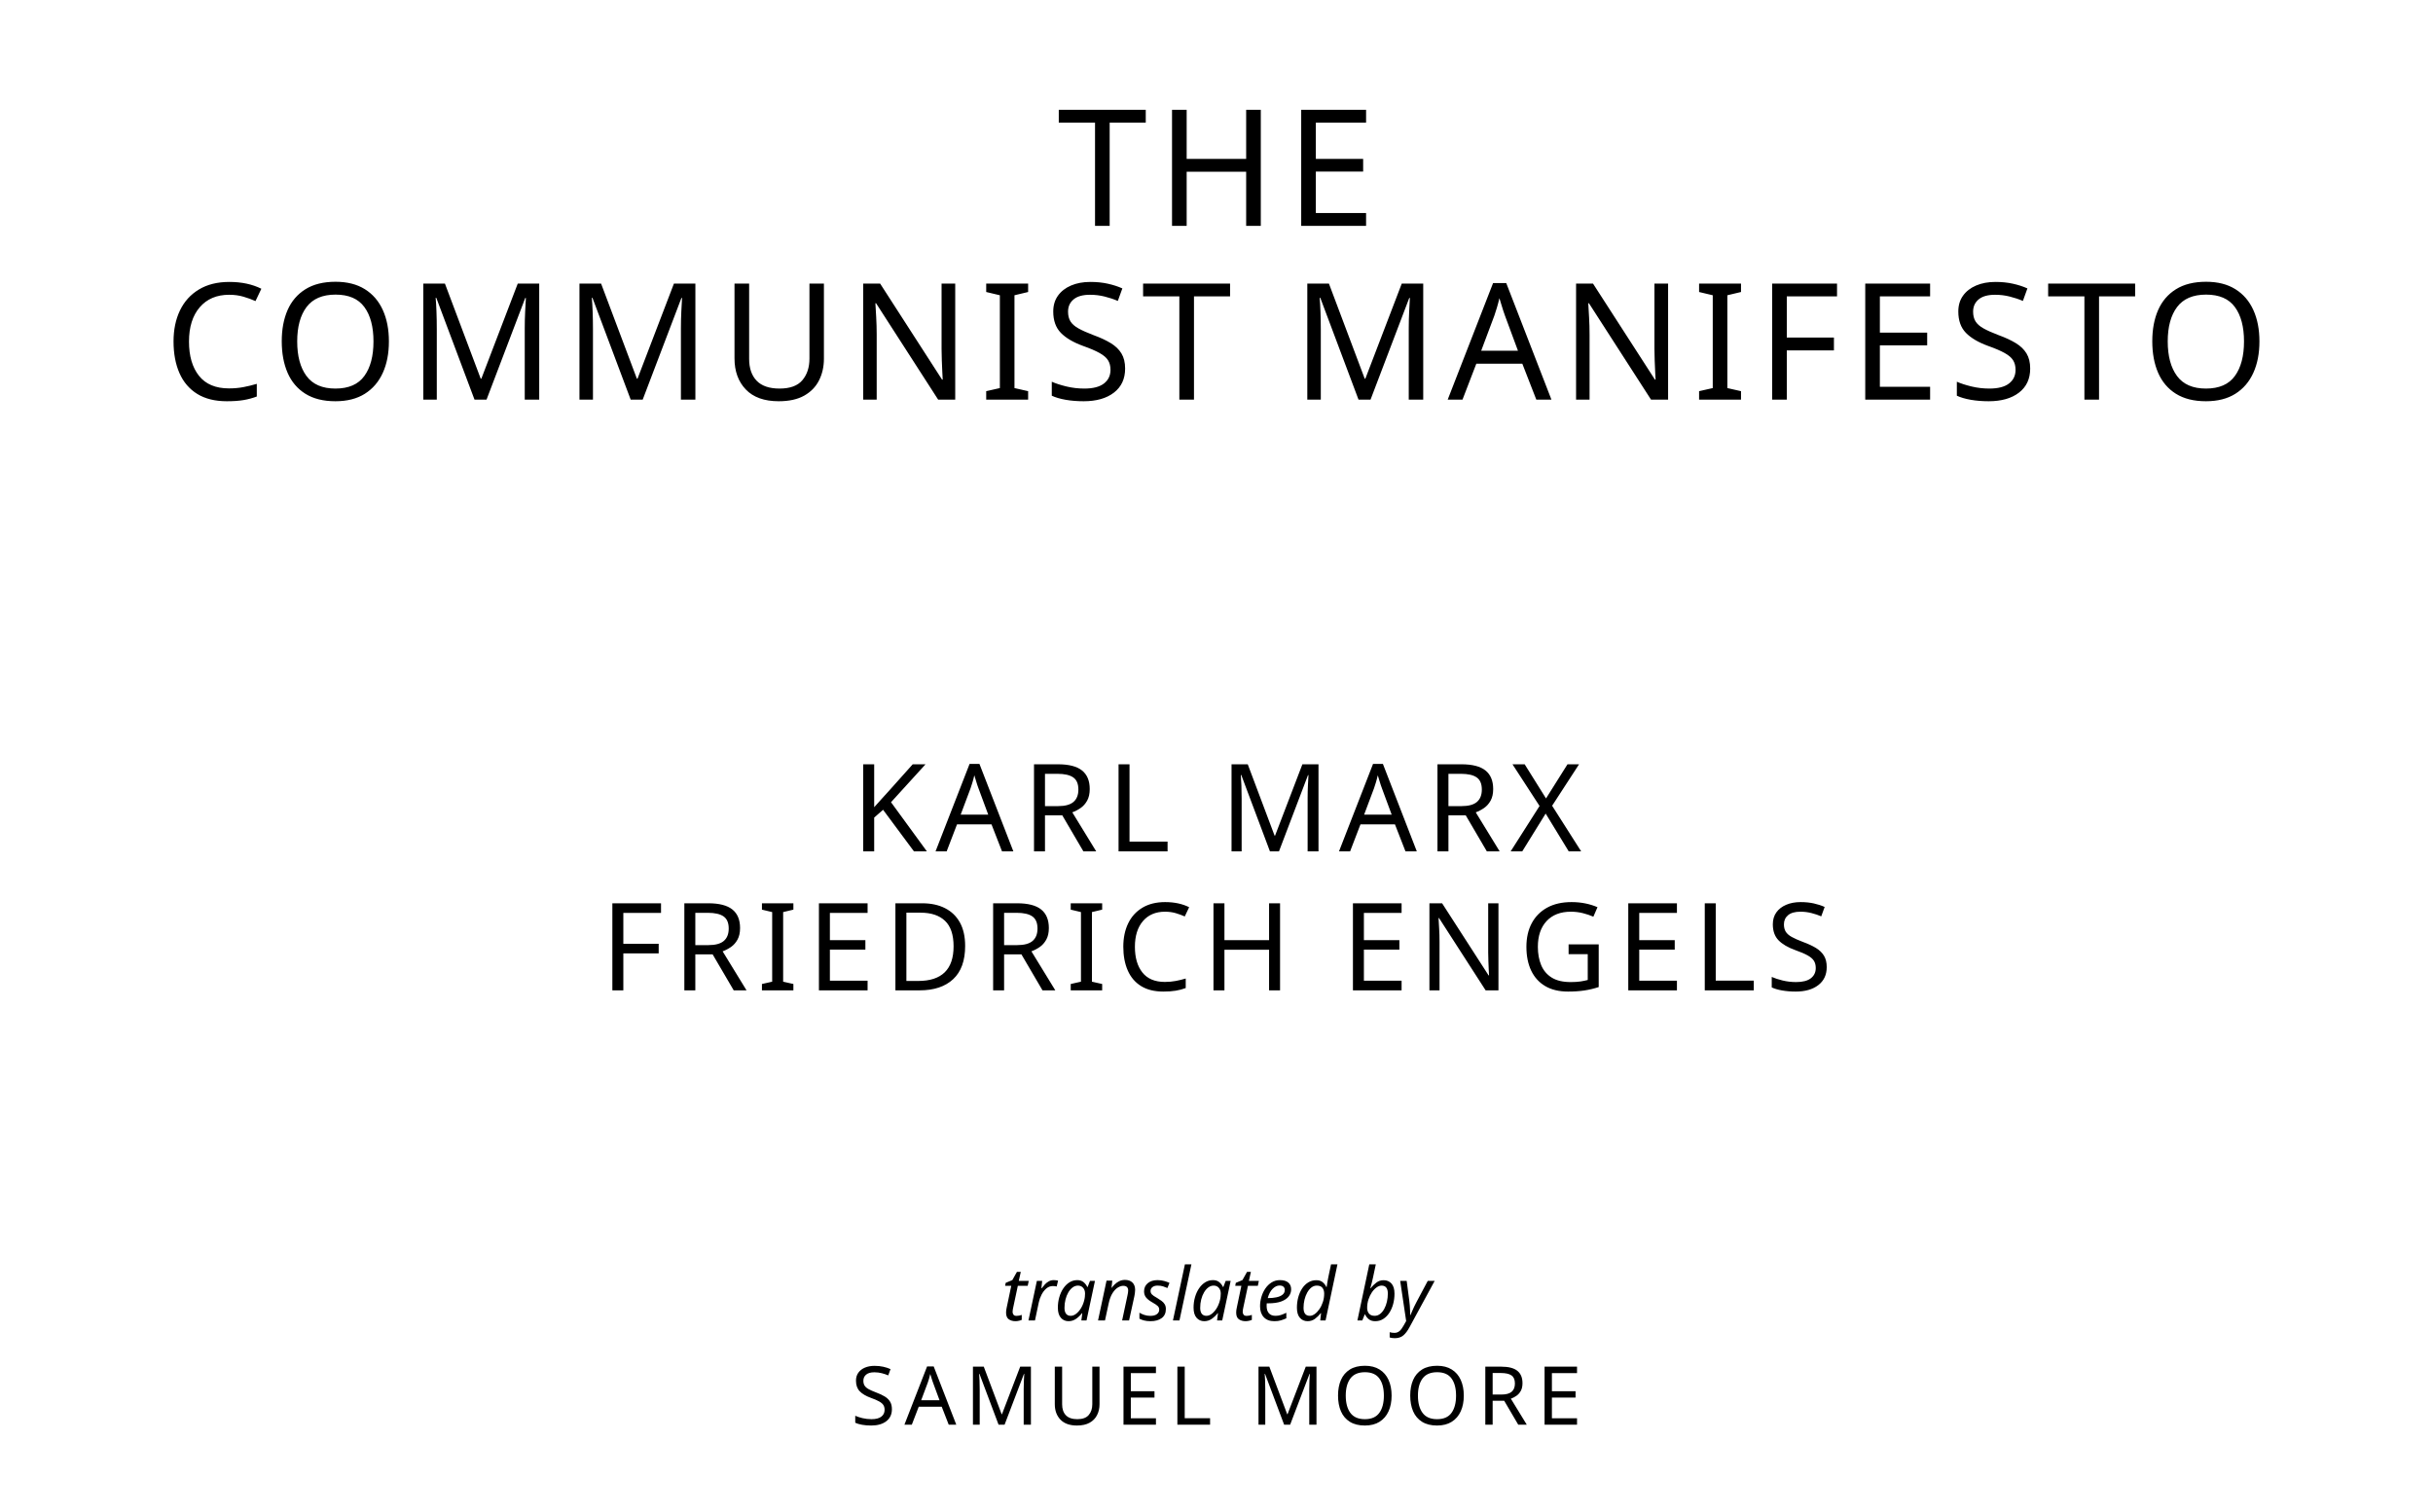
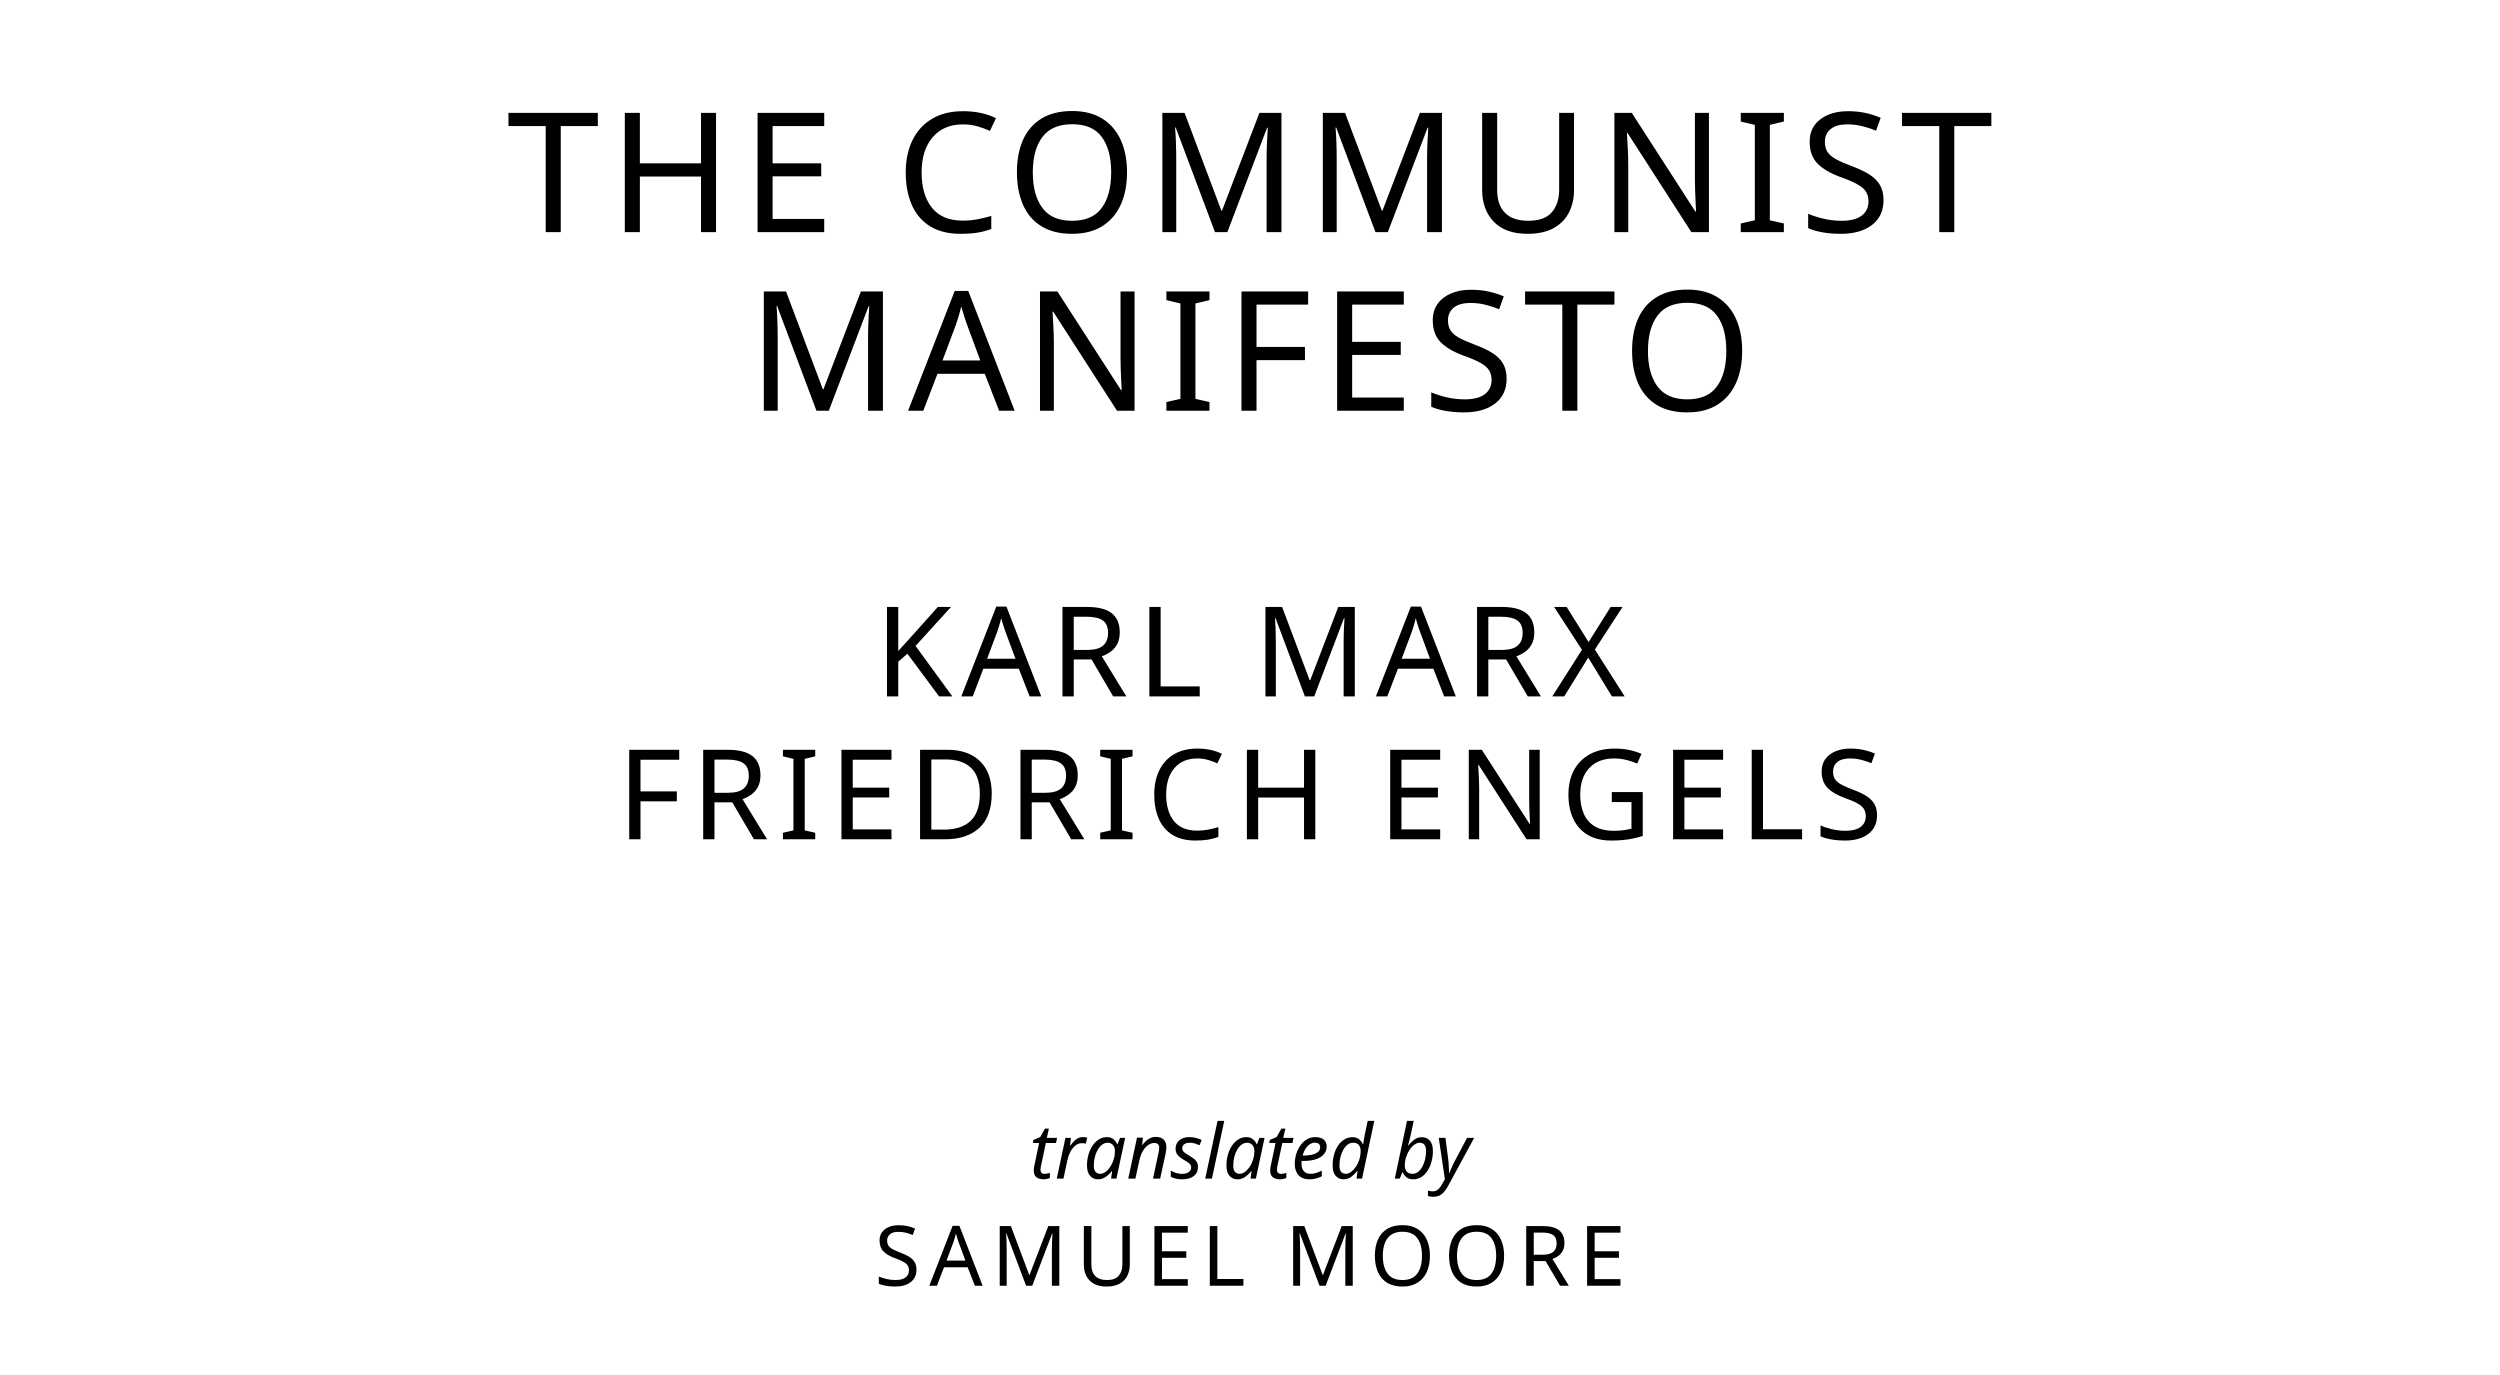
- <svg xmlns="http://www.w3.org/2000/svg" version="1.1" viewBox="0 0 1400 870">
-   <text style="font-family:League Spartan;font-size:93.567px;letter-spacing:5px" text-anchor="middle" x="700" y="130">THE</text>
-   <text style="font-family:League Spartan;font-size:93.567px;letter-spacing:5px" text-anchor="middle" x="700" y="230">COMMUNIST MANIFESTO</text>
-   <text style="font-family:League Spartan;font-size:70.175px;letter-spacing:5px" text-anchor="middle" x="700" y="490">KARL MARX</text>
-   <text style="font-family:League Spartan;font-size:70.175px;letter-spacing:5px" text-anchor="middle" x="700" y="570">FRIEDRICH ENGELS</text>
-   <text style="font-family:OFL Sorts Mill Goudy;font-size:42.508px;font-style:italic" text-anchor="middle" x="700" y="760">translated by</text>
-   <text style="font-family:League Spartan;font-size:46.784px;letter-spacing:5px" text-anchor="middle" x="700" y="820">SAMUEL MOORE</text>
+ <svg xmlns="http://www.w3.org/2000/svg" version="1.1" viewBox="0 0 1400 770">
+   <text style="font-family:League Spartan;font-size:93.567px;letter-spacing:5px" text-anchor="middle" x="700" y="130">THE COMMUNIST</text>
+   <text style="font-family:League Spartan;font-size:93.567px;letter-spacing:5px" text-anchor="middle" x="700" y="230">MANIFESTO</text>
+   <text style="font-family:League Spartan;font-size:70.175px;letter-spacing:5px" text-anchor="middle" x="700" y="390">KARL MARX</text>
+   <text style="font-family:League Spartan;font-size:70.175px;letter-spacing:5px" text-anchor="middle" x="700" y="470">FRIEDRICH ENGELS</text>
+   <text style="font-family:OFL Sorts Mill Goudy;font-size:42.508px;font-style:italic" text-anchor="middle" x="700" y="660">translated by</text>
+   <text style="font-family:League Spartan;font-size:46.784px;letter-spacing:5px" text-anchor="middle" x="700" y="720">SAMUEL MOORE</text>
</svg>
